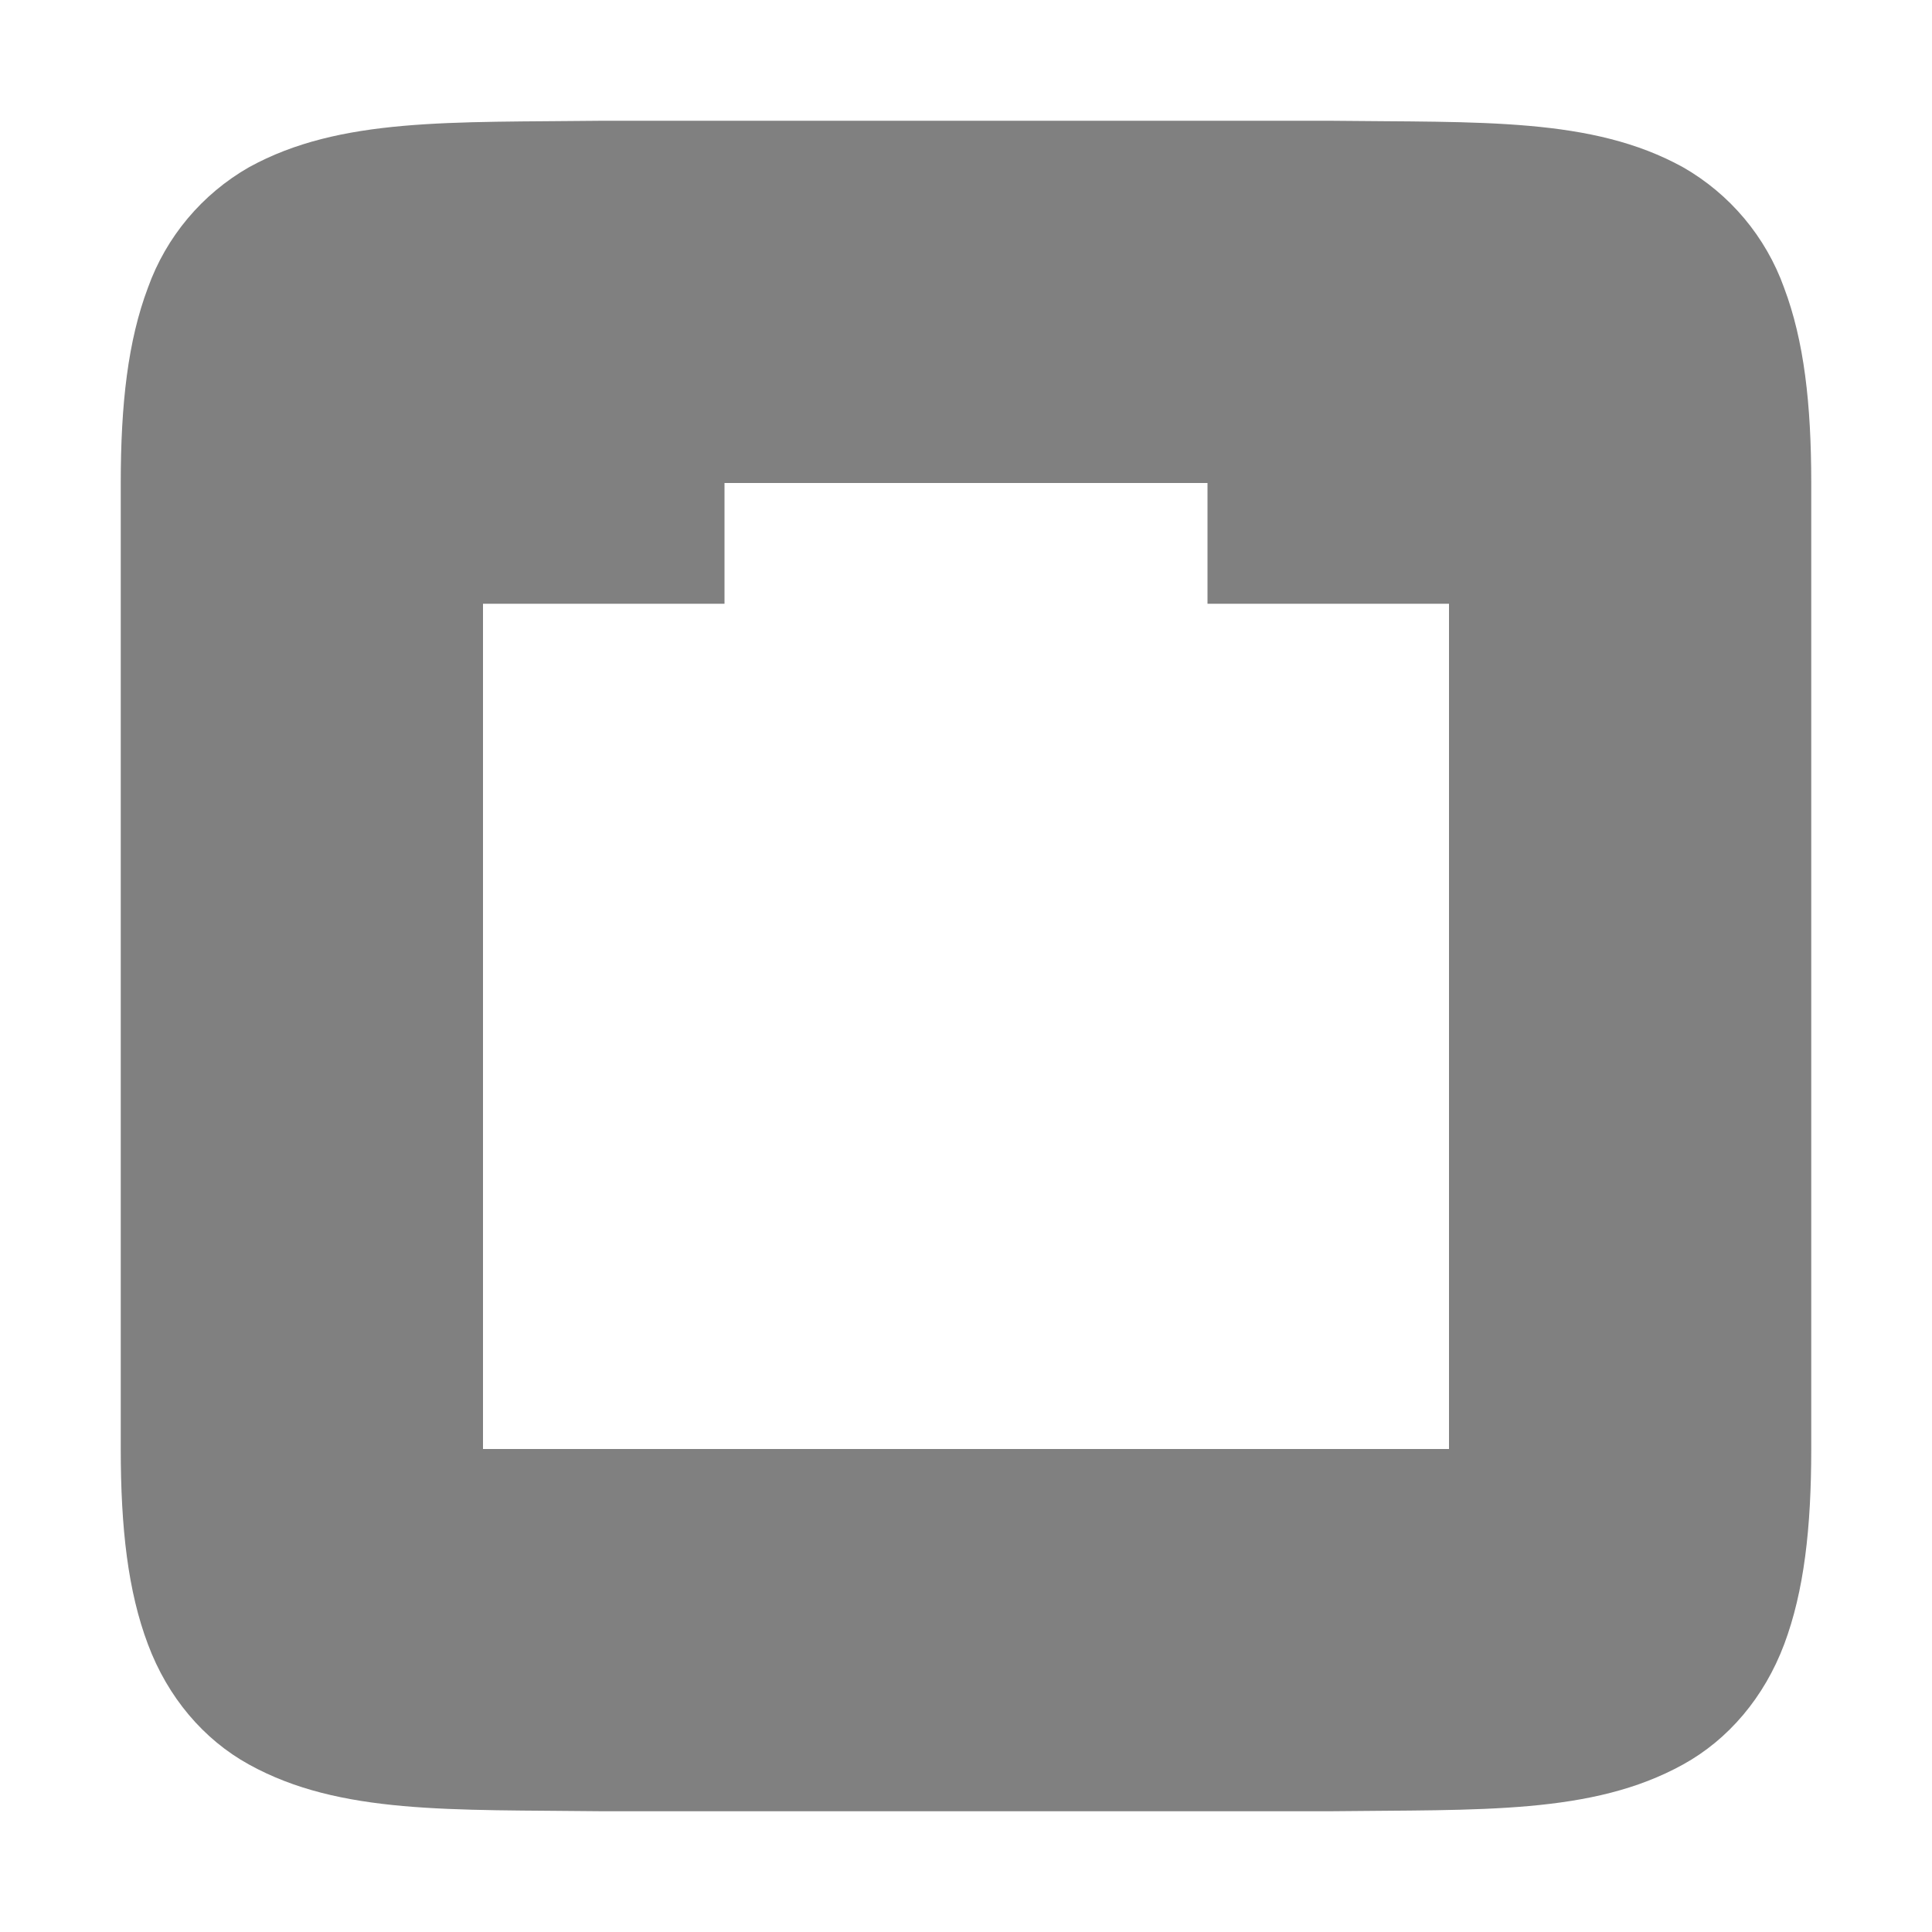
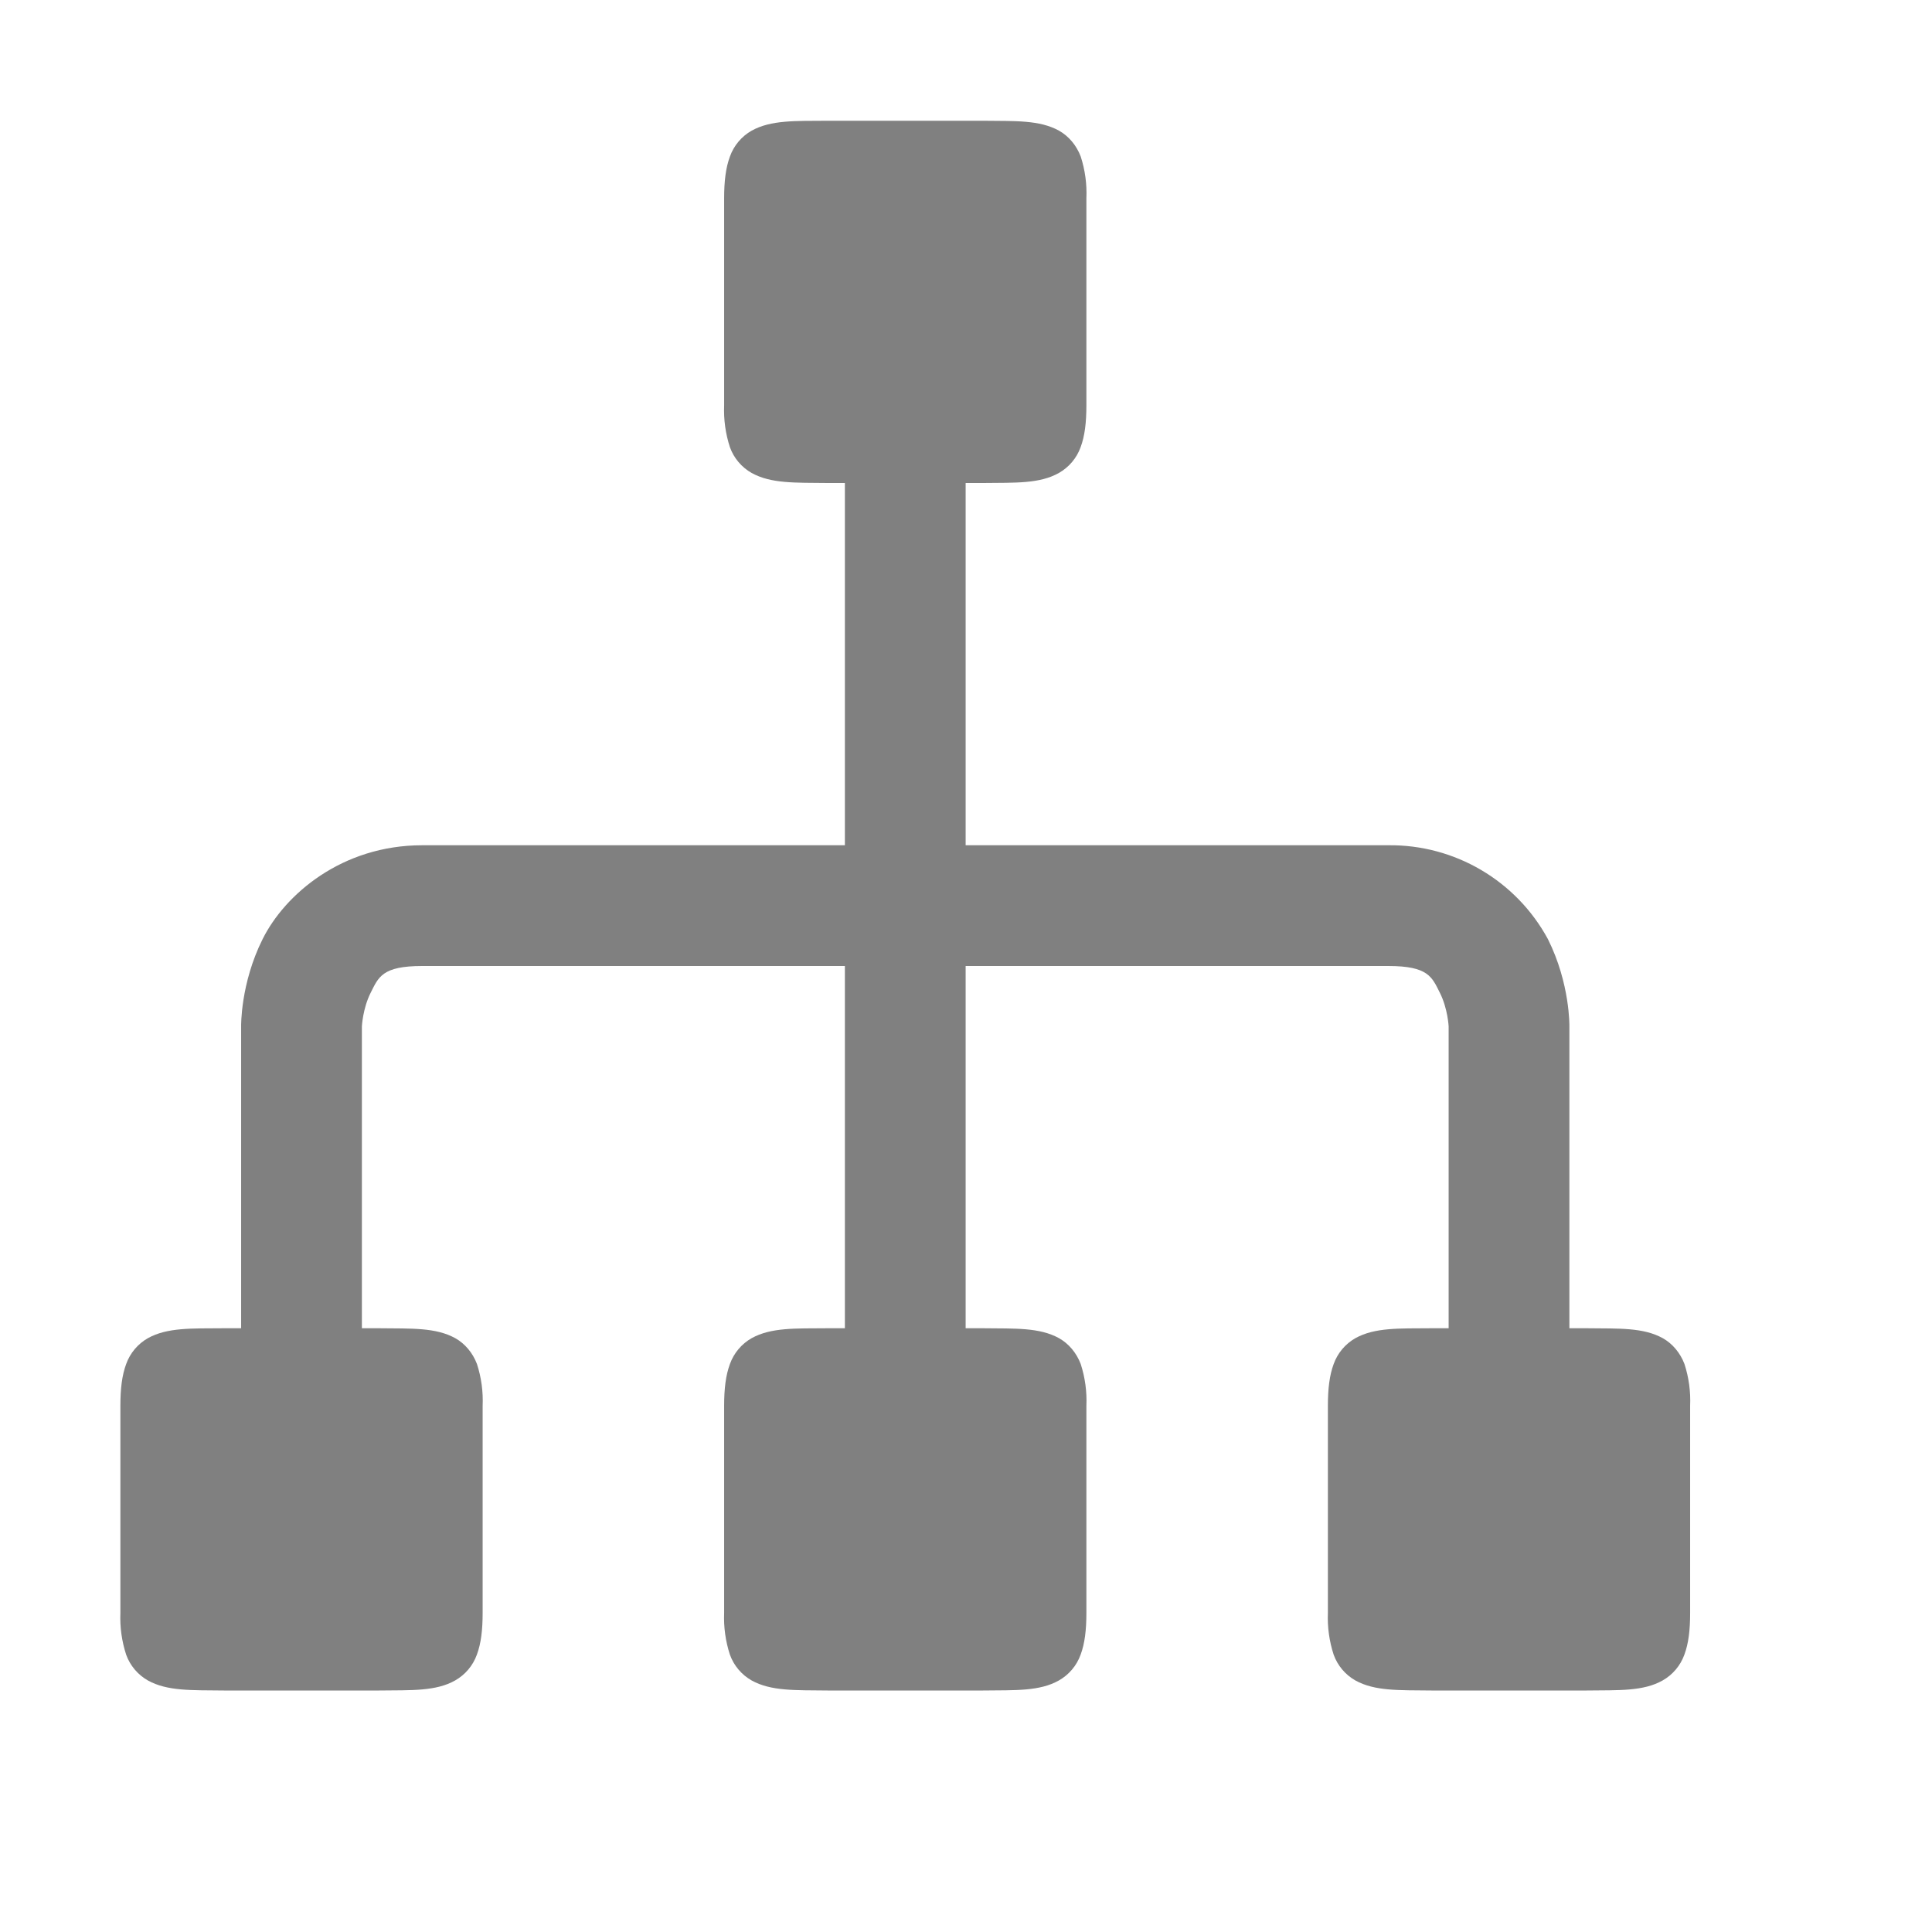
<svg xmlns="http://www.w3.org/2000/svg" height="16" width="16">
-   <g color="#000" transform="translate(-612 -80)">
-     <path d="M616.994 81c-1.258.015-2.179-.03-2.932.385a1.88 1.88 0 0 0-.837.998c-.165.438-.225.96-.225 1.617v8c0 .658.06 1.179.225 1.617.164.439.461.789.837.996.753.416 1.674.372 2.932.387H623.006c1.258-.015 2.179.029 2.932-.387.376-.207.673-.557.838-.996.164-.438.224-.96.224-1.617v-8c0-.658-.06-1.179-.225-1.617a1.88 1.88 0 0 0-.837-.998c-.753-.416-1.674-.37-2.932-.385H616.998zM618 84h4v1h2v7h-8v-7h2z" fill="gray" font-family="sans-serif" font-weight="400" overflow="visible" style="line-height:normal;font-variant-ligatures:normal;font-variant-position:normal;font-variant-caps:normal;font-variant-numeric:normal;font-variant-alternates:normal;font-feature-settings:normal;text-indent:0;text-align:start;text-decoration-line:none;text-decoration-style:solid;text-decoration-color:#000;text-transform:none;text-orientation:mixed;shape-padding:0;isolation:auto;mix-blend-mode:normal;marker:none" white-space="normal" />
+   <g color="#000" transform="translate(-611.997 -80)">
+     <path d="M620.138 81c.27.003.467-.007.629.082.08.045.144.12.18.214a.985.985 0 0 1 .047.347v1.714c0 .141-.013.253-.048.347a.402.402 0 0 1-.18.213c-.16.09-.358.08-.628.083h-1.287c-.27-.003-.468.006-.629-.083a.402.402 0 0 1-.18-.213.99.99 0 0 1-.048-.347v-1.714c0-.141.013-.253.048-.347a.403.403 0 0 1 .18-.214c.161-.089.359-.08.628-.082h1.288zM620.138 91c.27.003.467-.007.629.082.08.045.144.12.18.214a.985.985 0 0 1 .047.347v1.714c0 .141-.013.253-.048.347a.402.402 0 0 1-.18.213c-.16.09-.358.08-.628.083h-1.287c-.27-.003-.468.006-.629-.083a.402.402 0 0 1-.18-.213.99.99 0 0 1-.048-.347v-1.714c0-.141.013-.253.048-.347a.403.403 0 0 1 .18-.214c.161-.089.359-.08.628-.082h1.288zM625.138 91c.27.003.467-.007.629.082.08.045.144.12.18.214a.985.985 0 0 1 .047.347v1.714c0 .141-.013.253-.048.347a.402.402 0 0 1-.18.213c-.16.09-.358.08-.628.083h-1.287c-.27-.003-.468.006-.629-.083a.402.402 0 0 1-.18-.213.99.99 0 0 1-.048-.347v-1.714c0-.141.013-.253.048-.347a.403.403 0 0 1 .18-.214c.161-.089.359-.08.628-.082h1.288zM615.138 91c.27.003.467-.007.629.082.08.045.144.12.18.214a.985.985 0 0 1 .047.347v1.714c0 .141-.013.253-.048.347a.402.402 0 0 1-.18.213c-.16.09-.358.08-.628.083h-1.287c-.27-.003-.468.006-.629-.083a.402.402 0 0 1-.18-.213.99.99 0 0 1-.048-.347v-1.714c0-.141.013-.253.048-.347a.403.403 0 0 1 .18-.214c.161-.089.359-.08.628-.082h1.288z" fill="gray" font-family="sans-serif" font-weight="400" overflow="visible" style="line-height:normal;font-variant-ligatures:normal;font-variant-position:normal;font-variant-caps:normal;font-variant-numeric:normal;font-variant-alternates:normal;font-feature-settings:normal;text-indent:0;text-align:start;text-decoration-line:none;text-decoration-style:solid;text-decoration-color:#000;text-transform:none;text-orientation:mixed;shape-padding:0;isolation:auto;mix-blend-mode:normal;marker:none" white-space="normal" />
+     <path d="M615.494 87c-.667 0-1.138.408-1.322.777-.185.37-.178.723-.178.723v4h1v-4s.007-.147.072-.277c.066-.131.095-.223.428-.223h8c.333 0 .362.092.428.223.065.13.072.277.072.277v4h1v-4s.007-.353-.178-.723a1.485 1.485 0 0 0-1.322-.777z" fill="gray" fill-rule="evenodd" font-family="sans-serif" font-weight="400" overflow="visible" style="line-height:normal;font-variant-ligatures:normal;font-variant-position:normal;font-variant-caps:normal;font-variant-numeric:normal;font-variant-alternates:normal;font-feature-settings:normal;text-indent:0;text-align:start;text-decoration-line:none;text-decoration-style:solid;text-decoration-color:#000;text-transform:none;text-orientation:mixed;shape-padding:0;isolation:auto;mix-blend-mode:normal" white-space="normal" />
+     <path d="M618.994 82.5v11h1v-11z" fill="gray" fill-rule="evenodd" font-family="sans-serif" font-weight="400" overflow="visible" style="line-height:normal;font-variant-ligatures:normal;font-variant-position:normal;font-variant-caps:normal;font-variant-numeric:normal;font-variant-alternates:normal;font-feature-settings:normal;text-indent:0;text-align:start;text-decoration-line:none;text-decoration-style:solid;text-decoration-color:#000;text-transform:none;text-orientation:mixed;shape-padding:0;isolation:auto;mix-blend-mode:normal" white-space="normal" />
  </g>
</svg>
